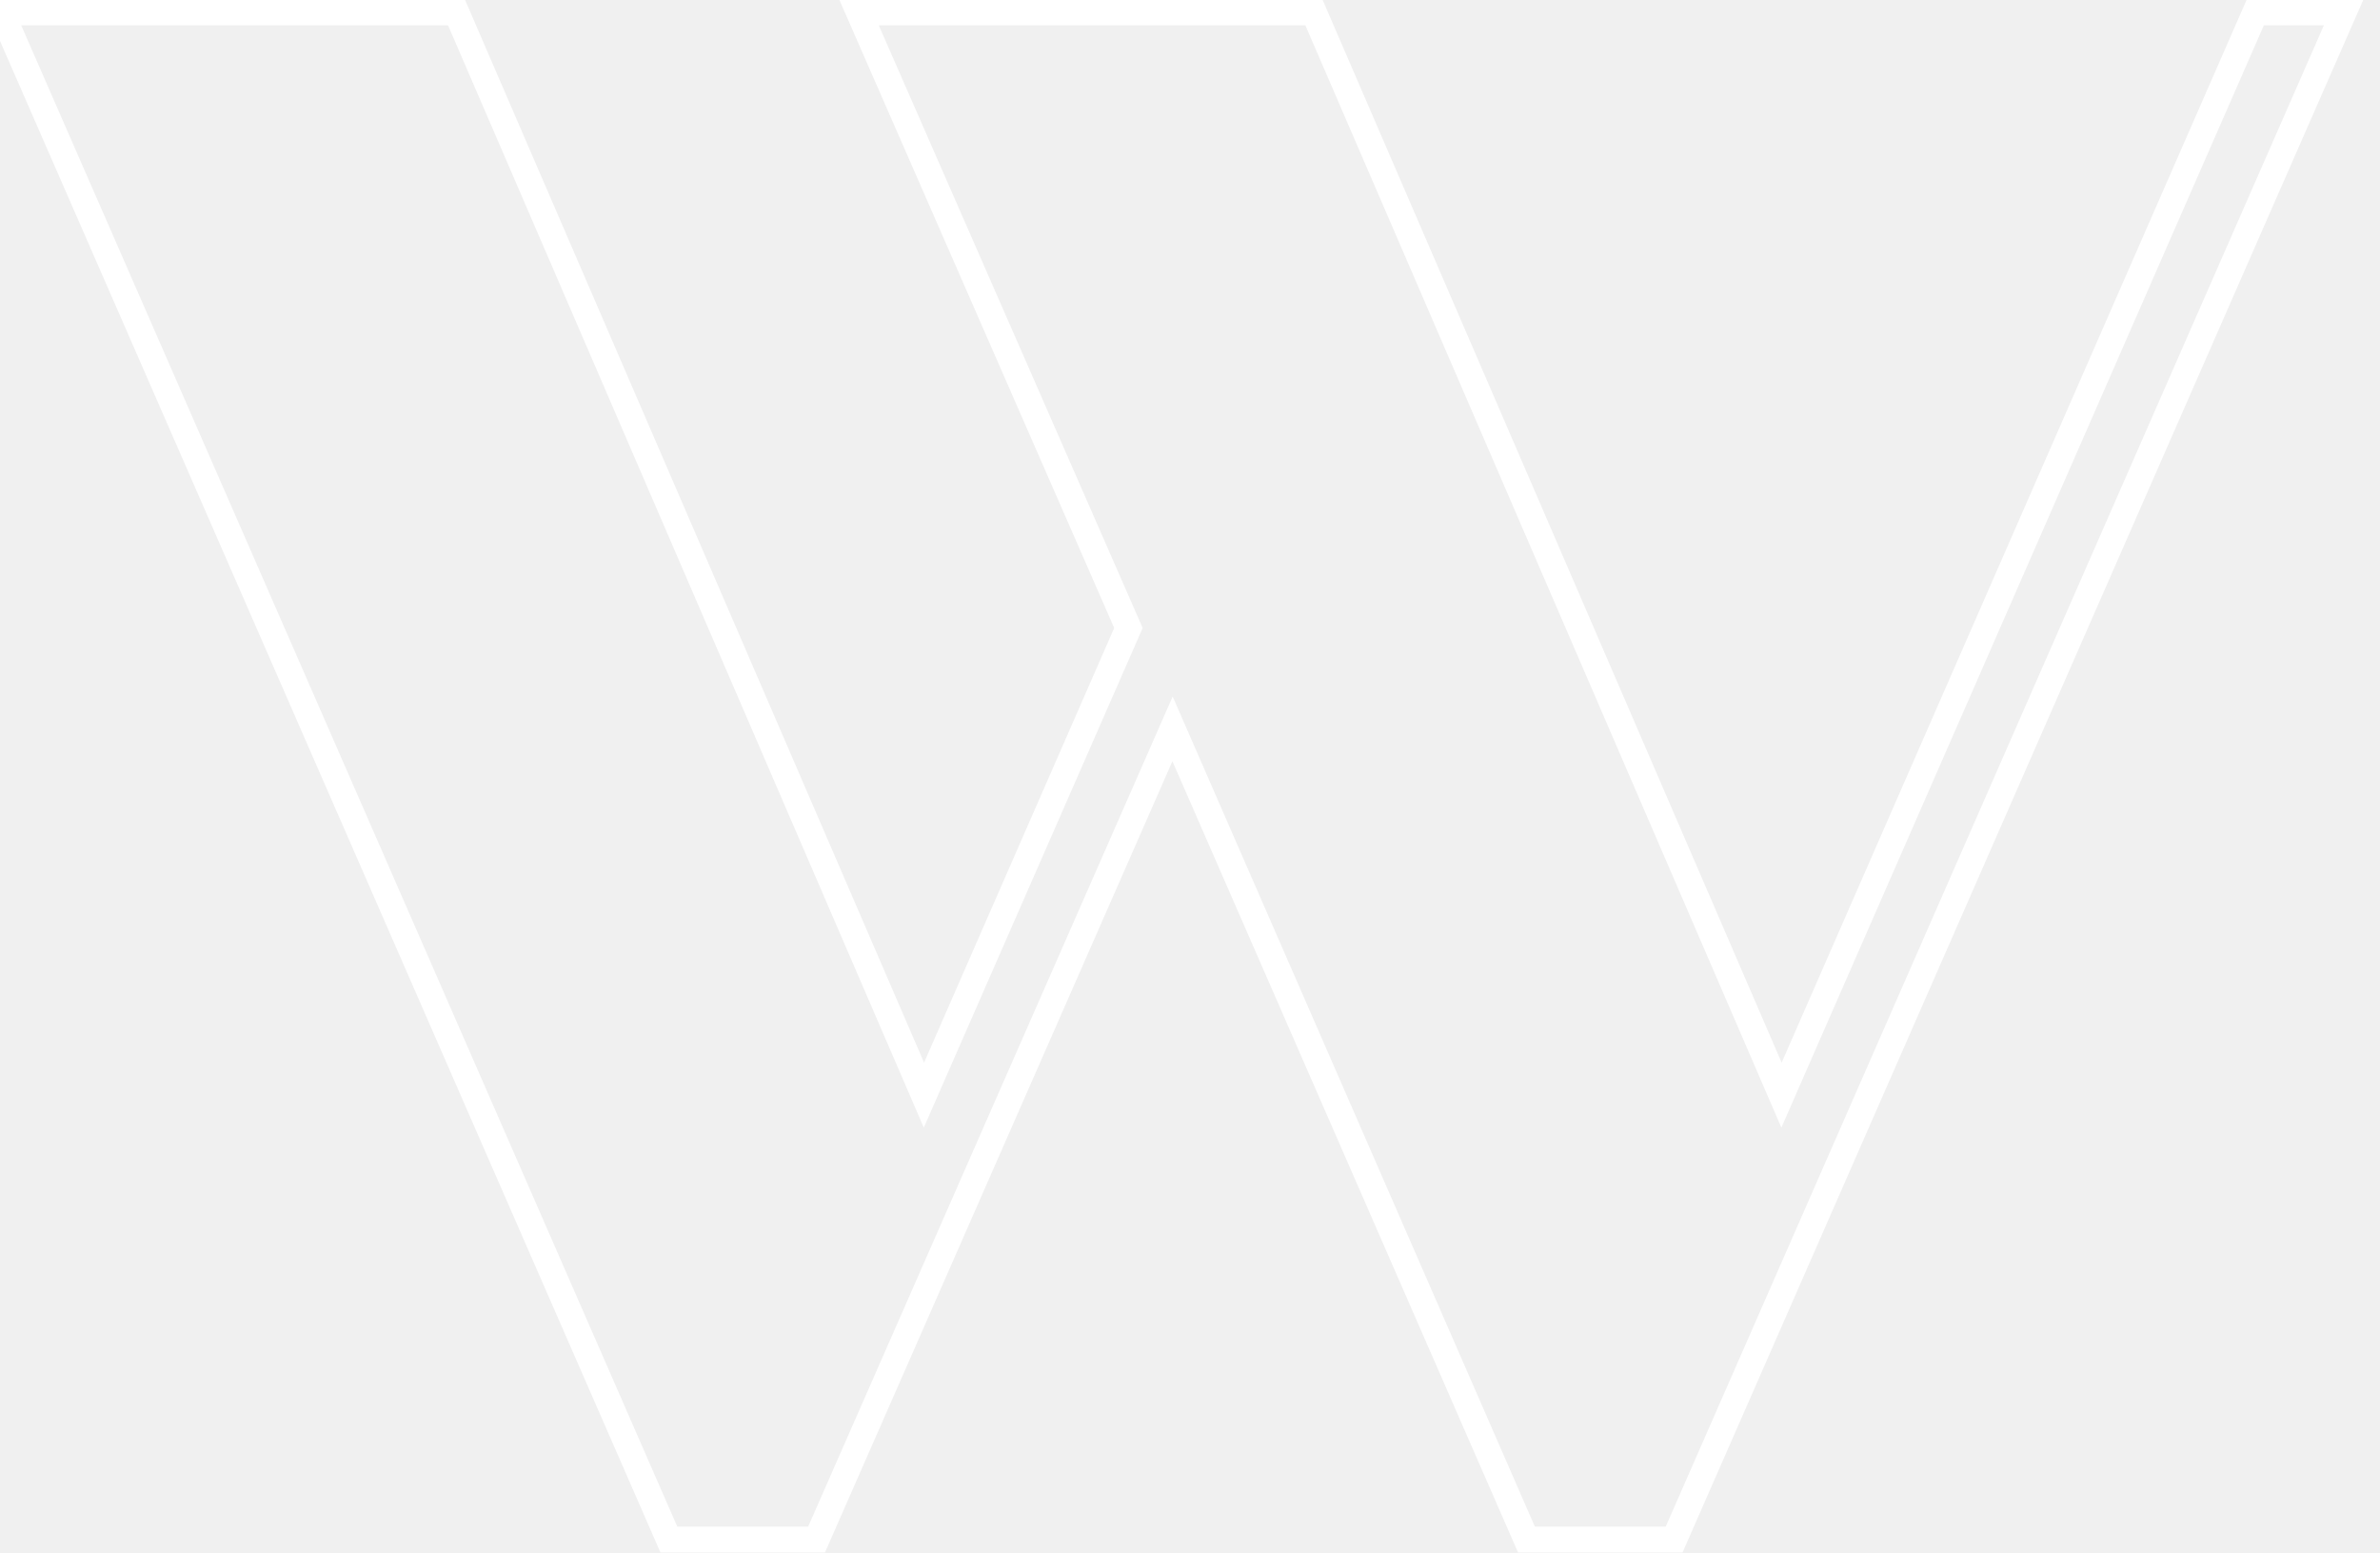
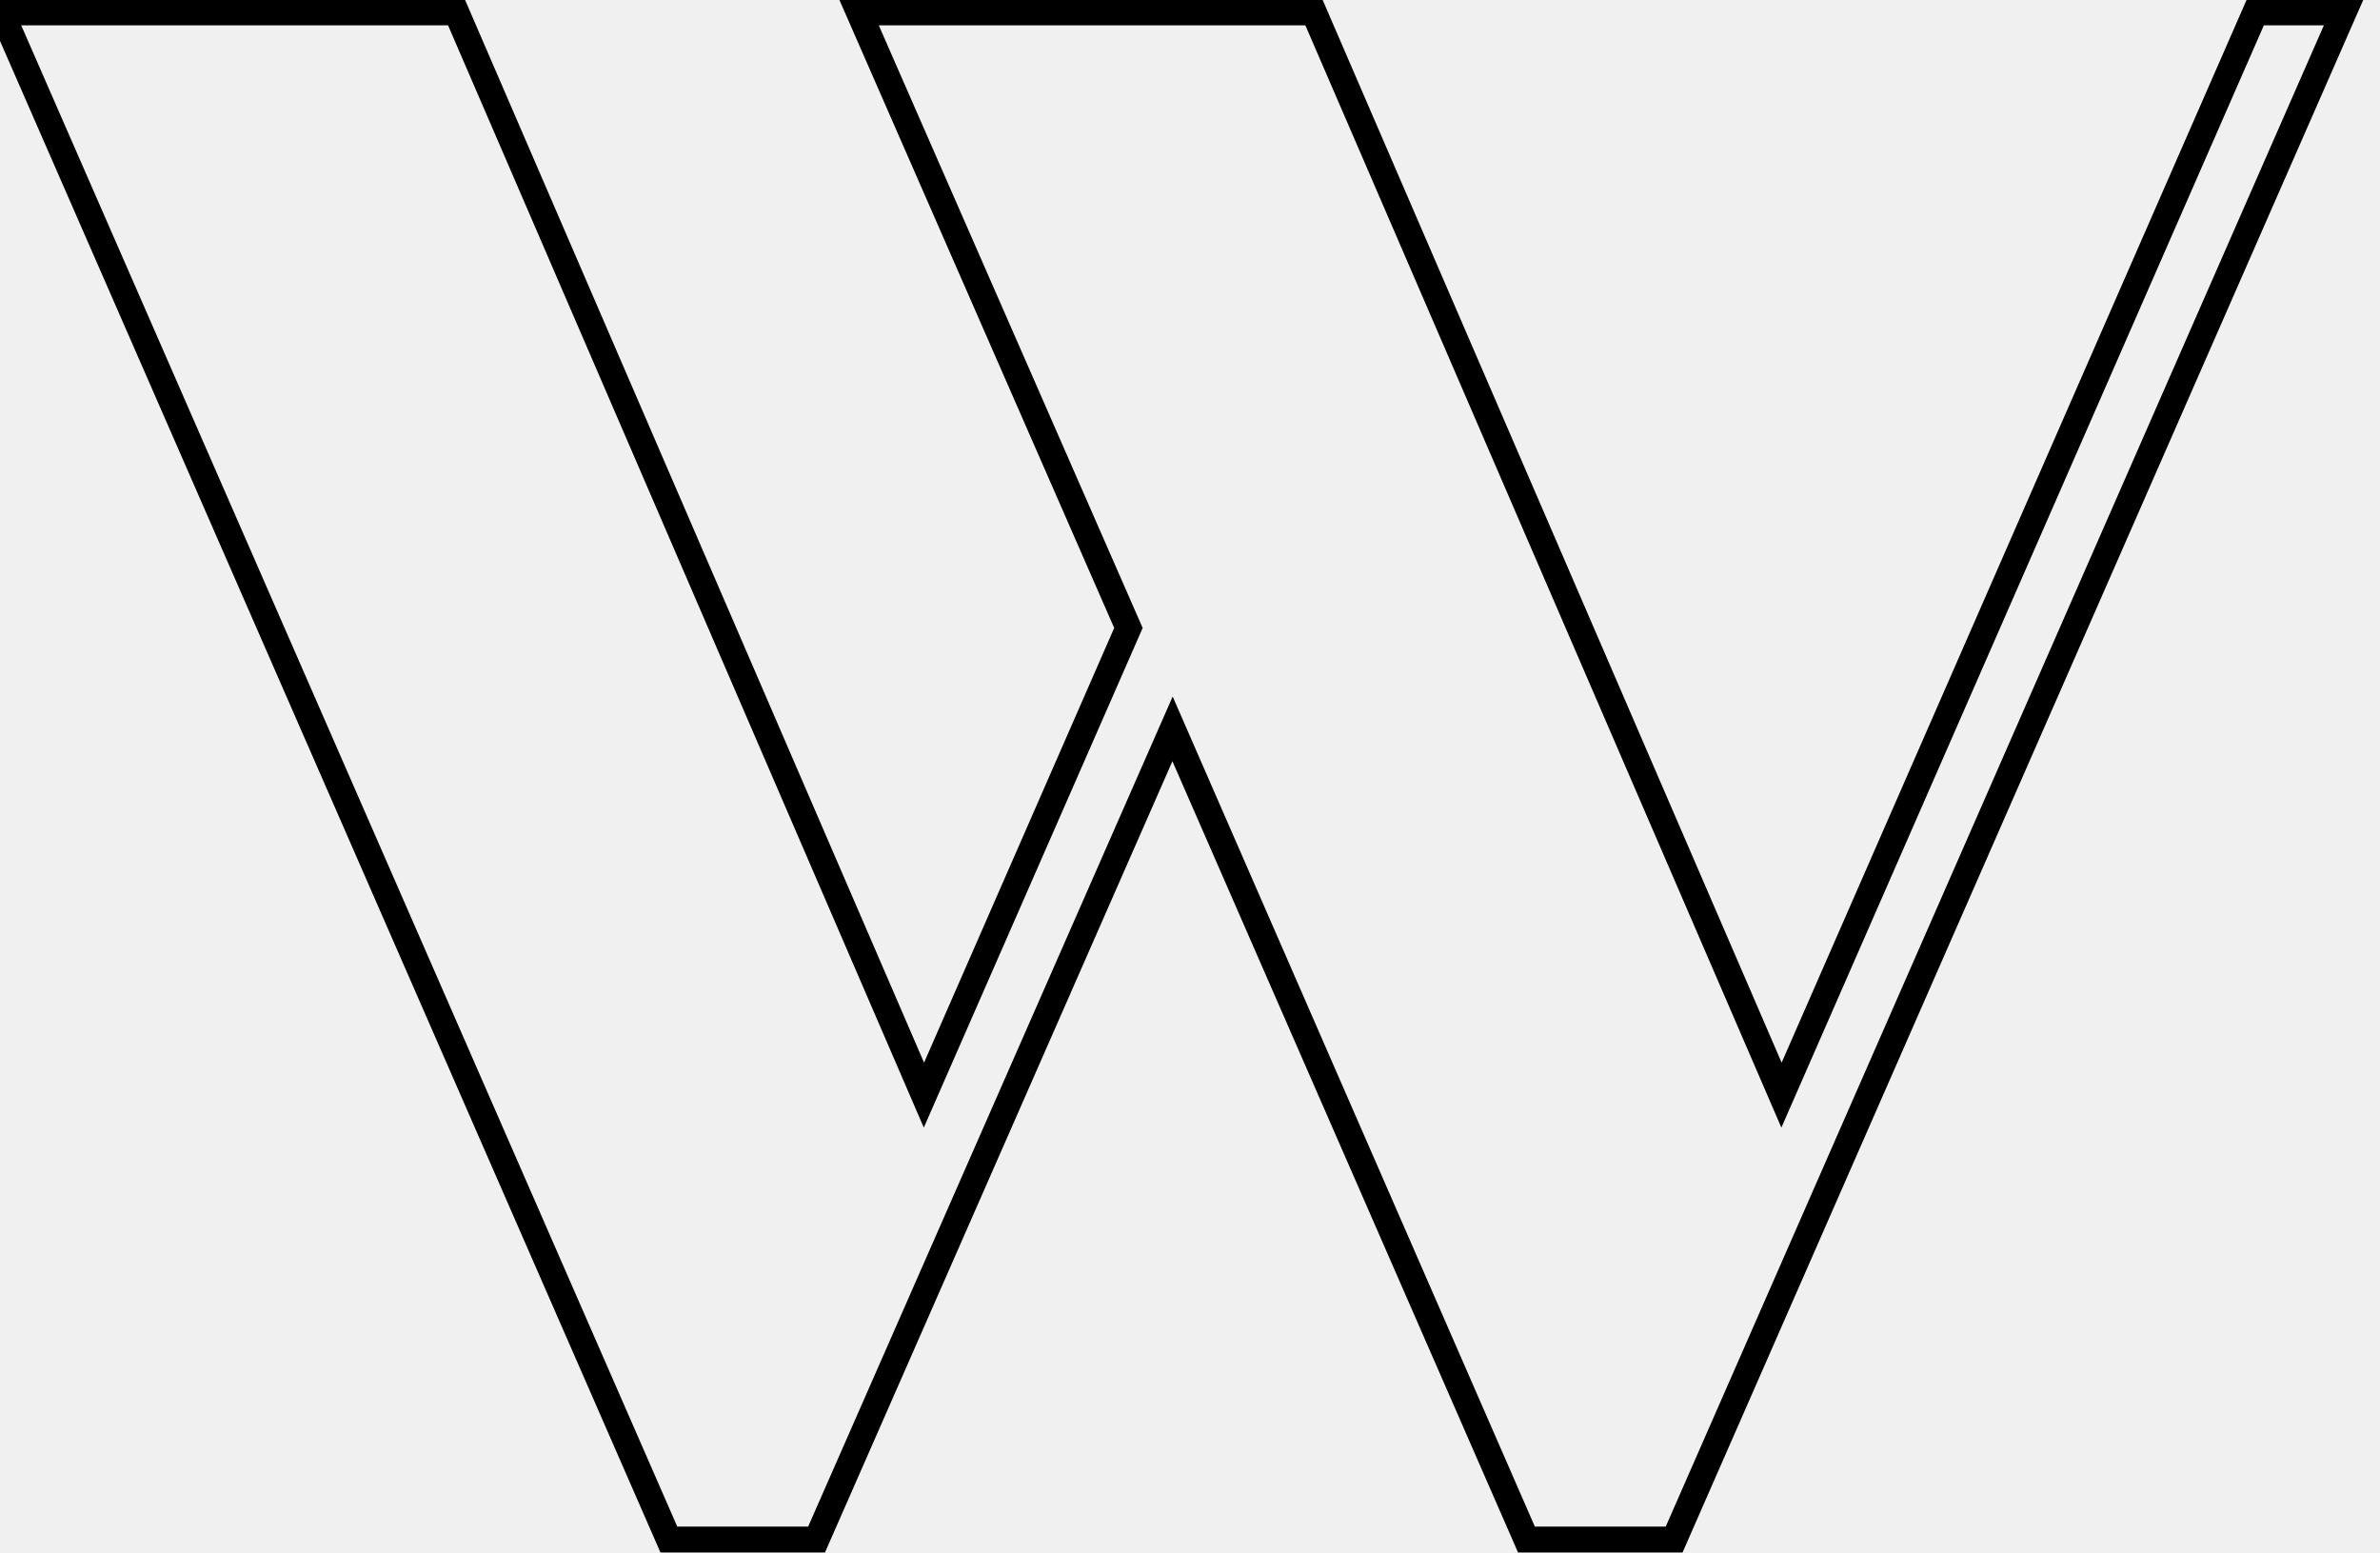
- <svg xmlns="http://www.w3.org/2000/svg" width="92" height="60" viewBox="0 0 92 60" fill="none">
-   <defs />
-   <path id="Stroke" d="M86.85 -0.02L91.36 -0.02L65.04 60L58.68 60L45.32 29.42L31.89 60L25.53 60L-0.7 -0.02L17.97 -0.02L35.72 41.07L43.07 24.27L32.44 -0.02L51.12 -0.02L68.87 41.07L86.85 -0.02ZM68.86 43.58L50.46 0.98L33.97 0.98L44.17 24.27L35.71 43.58L17.32 0.98L0.82 0.98L26.18 59L31.24 59L45.33 26.92L59.33 59L64.39 59L89.83 0.98L87.51 0.98L68.86 43.58Z" fill="#FFFFFF" fill-opacity="1" fill-rule="evenodd" />
+ <svg xmlns="http://www.w3.org/2000/svg" width="92" height="60" viewBox="0 0 92 60">
+   <path id="Stroke" d="M86.85 -0.02L91.36 -0.02L65.04 60L58.68 60L45.32 29.42L31.89 60L25.53 60L-0.7 -0.02L17.97 -0.02L35.72 41.07L43.07 24.27L32.44 -0.02L51.12 -0.02L68.87 41.07L86.85 -0.02ZM68.86 43.58L50.46 0.98L33.97 0.98L44.17 24.27L35.71 43.58L17.32 0.98L0.82 0.98L26.18 59L31.24 59L45.33 26.92L59.33 59L64.39 59L89.83 0.98L87.51 0.98L68.86 43.58Z" fill-opacity="1" fill-rule="evenodd" />
</svg>
